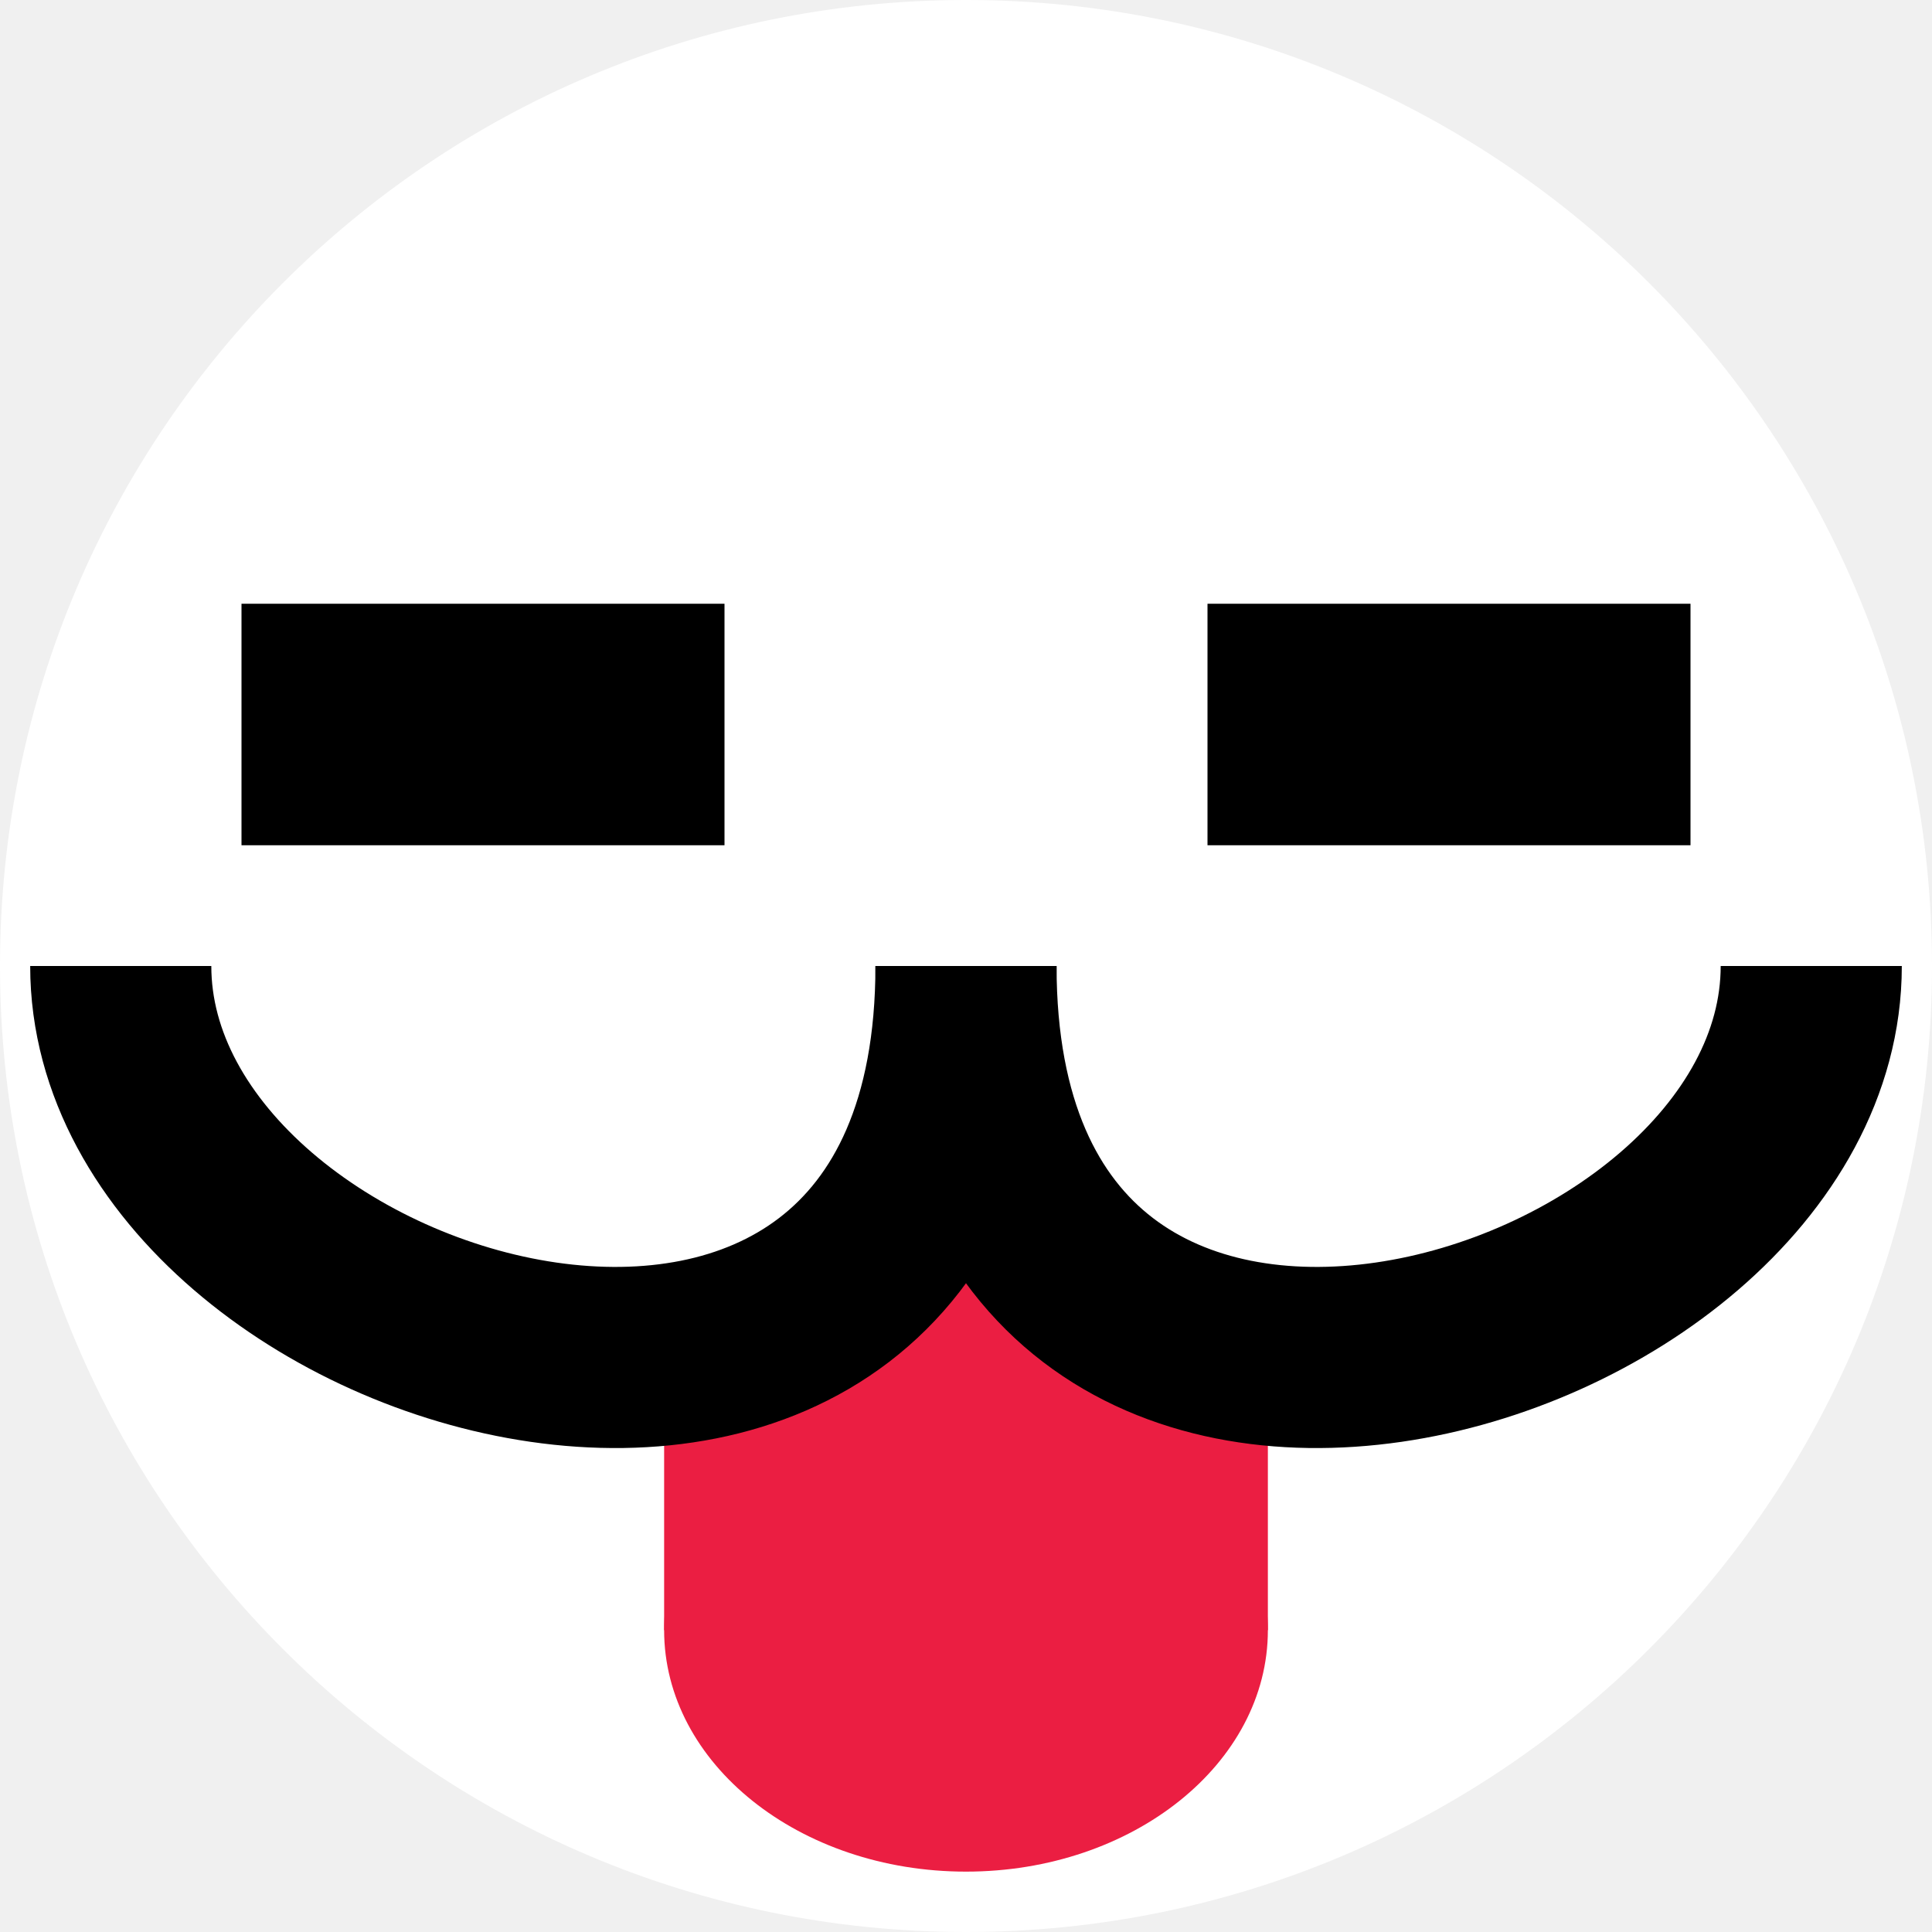
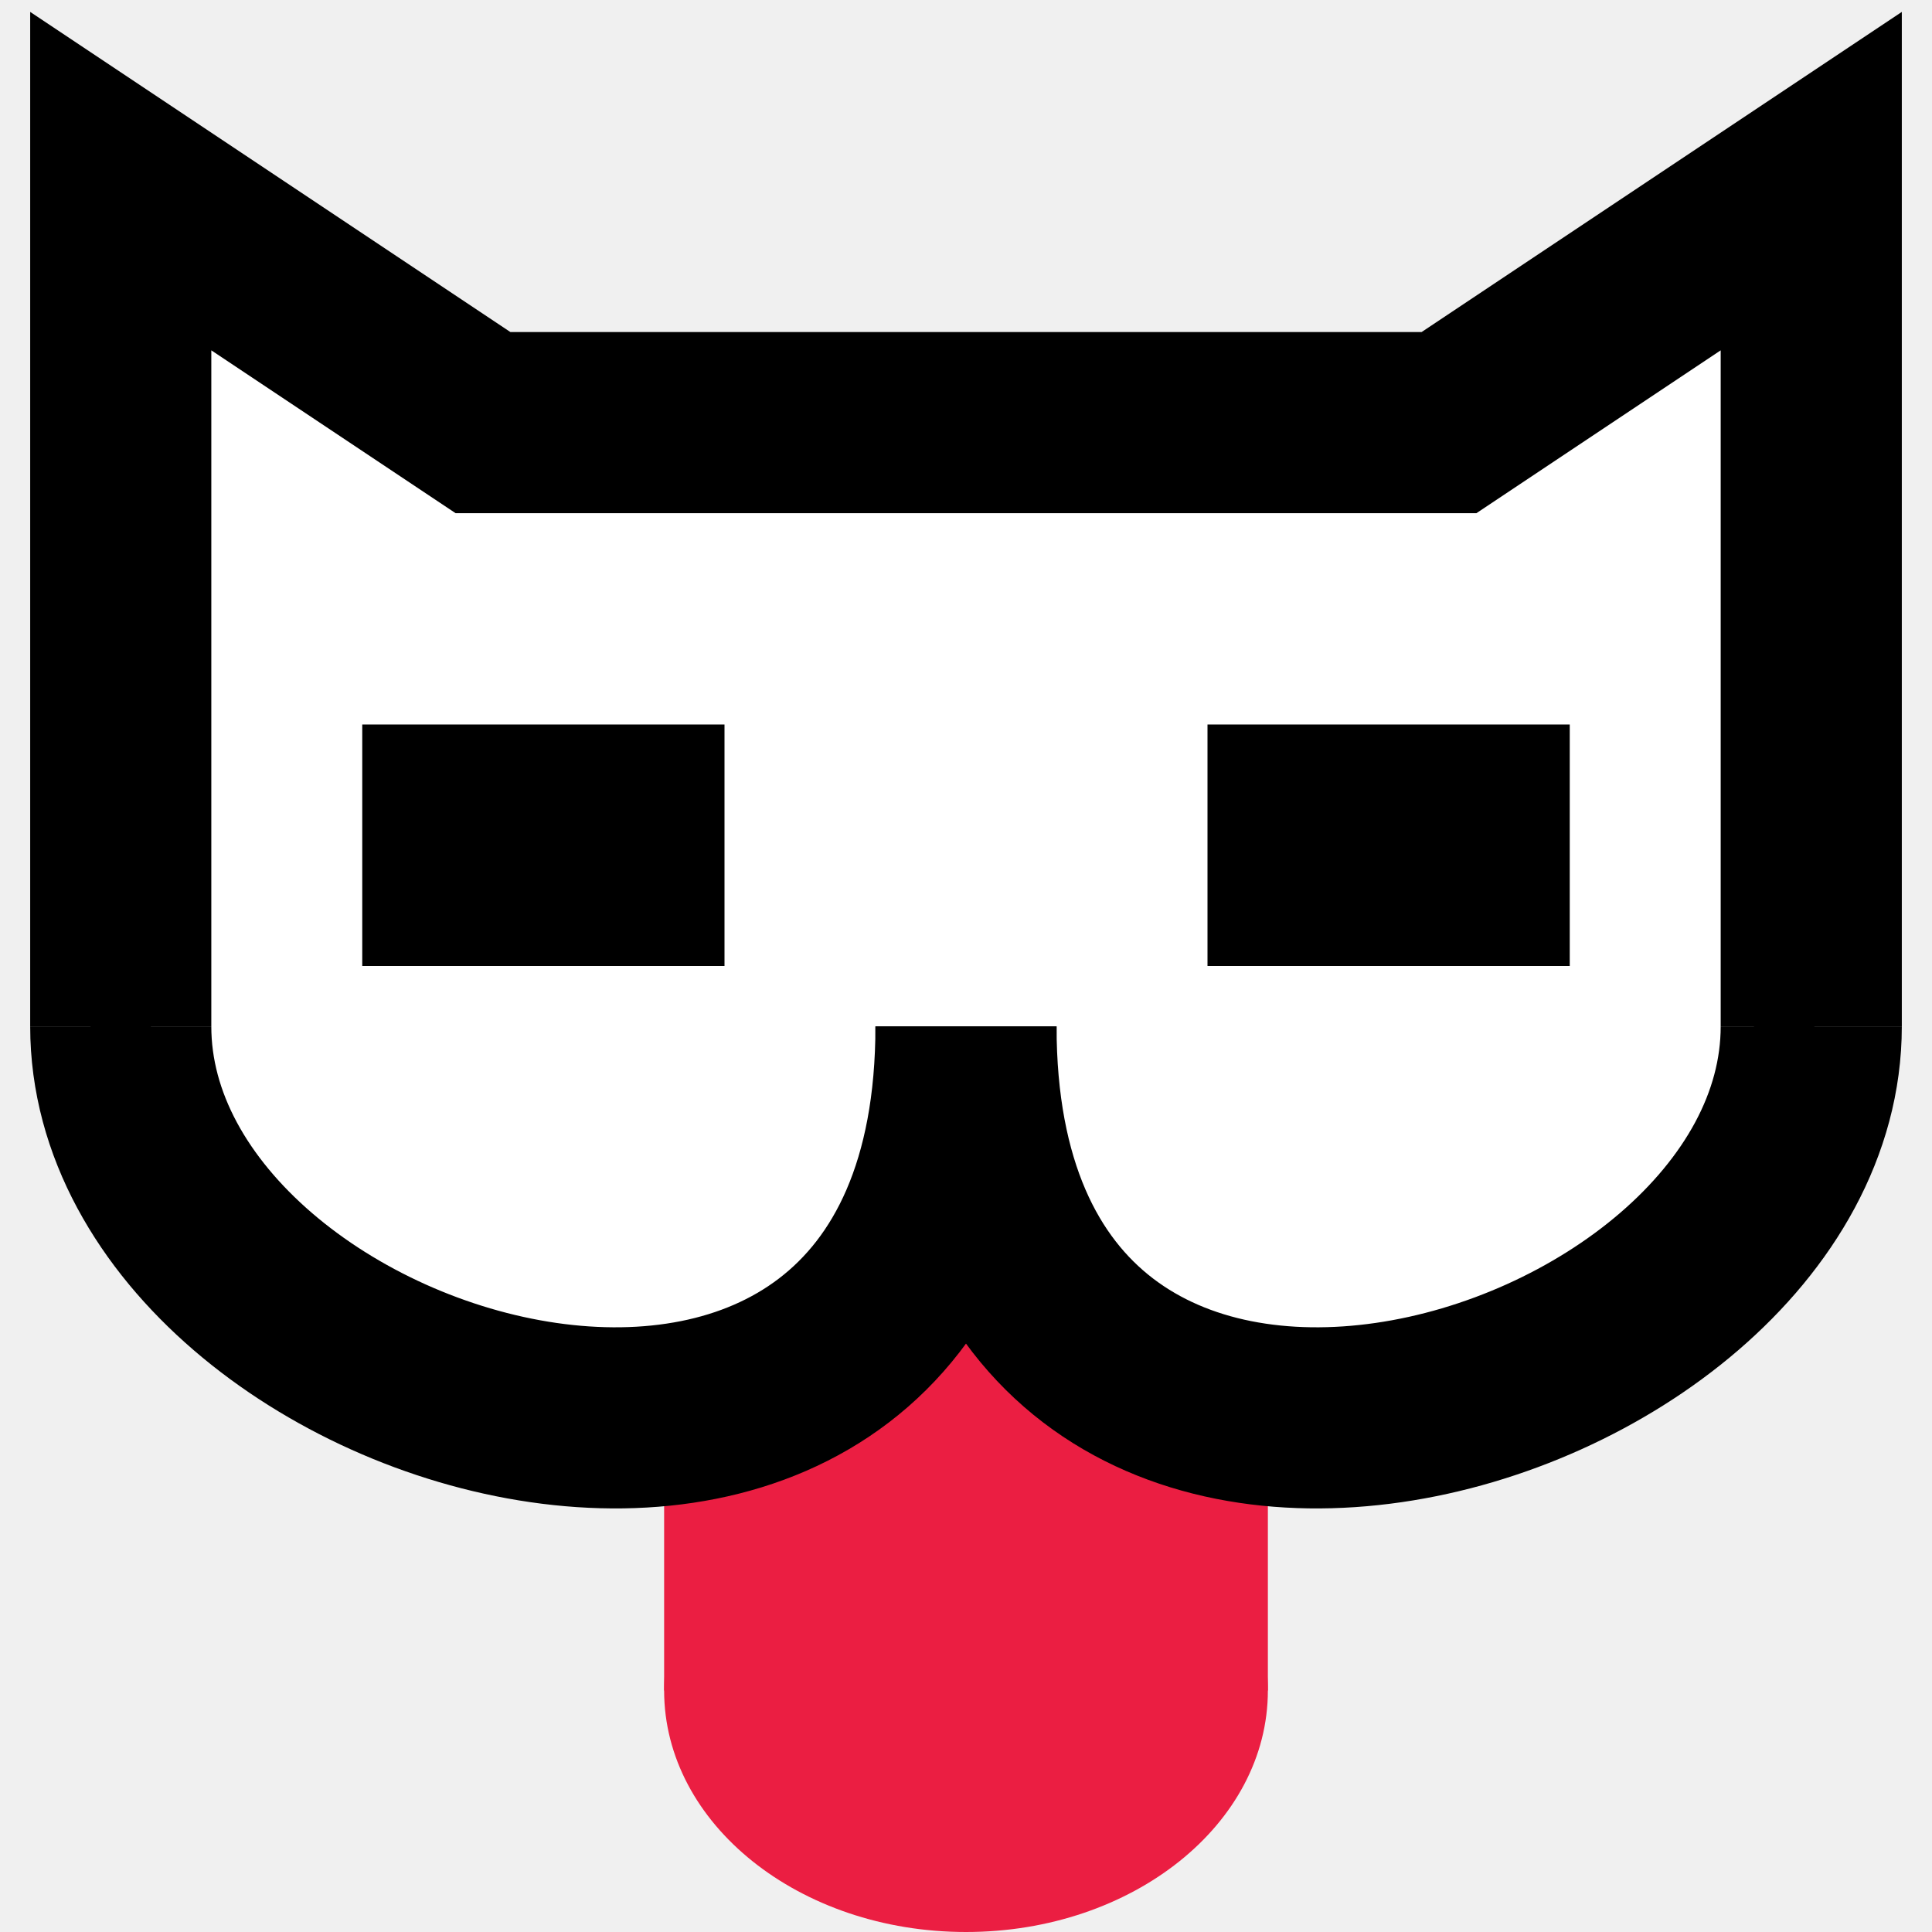
<svg xmlns="http://www.w3.org/2000/svg" width="32" height="32" viewBox="0 0 32 32" fill="none">
-   <g clip-path="url(#clip0_9_49)">
-     <circle cx="16" cy="16" r="16" fill="white" />
-     <path d="M18.103 21.576L18.124 21.605L18.15 21.63L20.5 23.937V26.5H18.5H16H11.5V24.039L12.887 23.358L13.006 23.3L13.08 23.19L16.024 18.855L18.103 21.576Z" fill="#EB1E42" stroke="#EB1E42" />
-     <ellipse cx="16" cy="27" rx="5" ry="4" fill="#EB1E42" />
-     <path d="M2 16C2 22.5 16 26.557 16 16" stroke="black" stroke-width="3" />
-     <path d="M30 16C30 22.5 16 26.557 16 16" stroke="black" stroke-width="3" />
-     <rect x="4" y="10" width="8" height="4" fill="black" />
-     <rect x="20" y="10" width="8" height="4" fill="black" />
+   <g clip-path="url(#clip0_1_3)">
+     <path d="M16 20.5L13.5 22.5L6.5 23.5L2 19V3L8 7H24L30 4L29.5 18.5L26.5 22.5H19L16 20.5Z" fill="white" stroke="black" />
+     <path d="M13.08 24.19L16.024 19.855L18.103 22.576L18.124 22.605L18.15 22.63L20.5 24.937V27.5H18.5H16H11.5V25.039L12.887 24.358L13.006 24.3L13.08 24.19Z" fill="#EB1E42" stroke="#EB1E42" />
+     <ellipse cx="16" cy="28" rx="5" ry="4" fill="#EB1E42" />
+     <path d="M2 17C2 23.5 16 27.557 16 17" stroke="black" stroke-width="3" />
+     <path d="M30 17C30 23.5 16 27.557 16 17" stroke="black" stroke-width="3" />
+     <rect x="6" y="12" width="6" height="4" fill="black" />
+     <rect x="20" y="12" width="6" height="4" fill="black" />
+     <path d="M2 17V3L8 7H15.5H16" stroke="black" stroke-width="3" />
+     <path d="M30 17V3L24 7H16.5H16" stroke="black" stroke-width="3" />
  </g>
  <defs>
-     <clipPath id="clip0_9_49">
+     <clipPath id="clip0_1_3">
      <rect width="32" height="32" fill="white" />
    </clipPath>
  </defs>
</svg>
